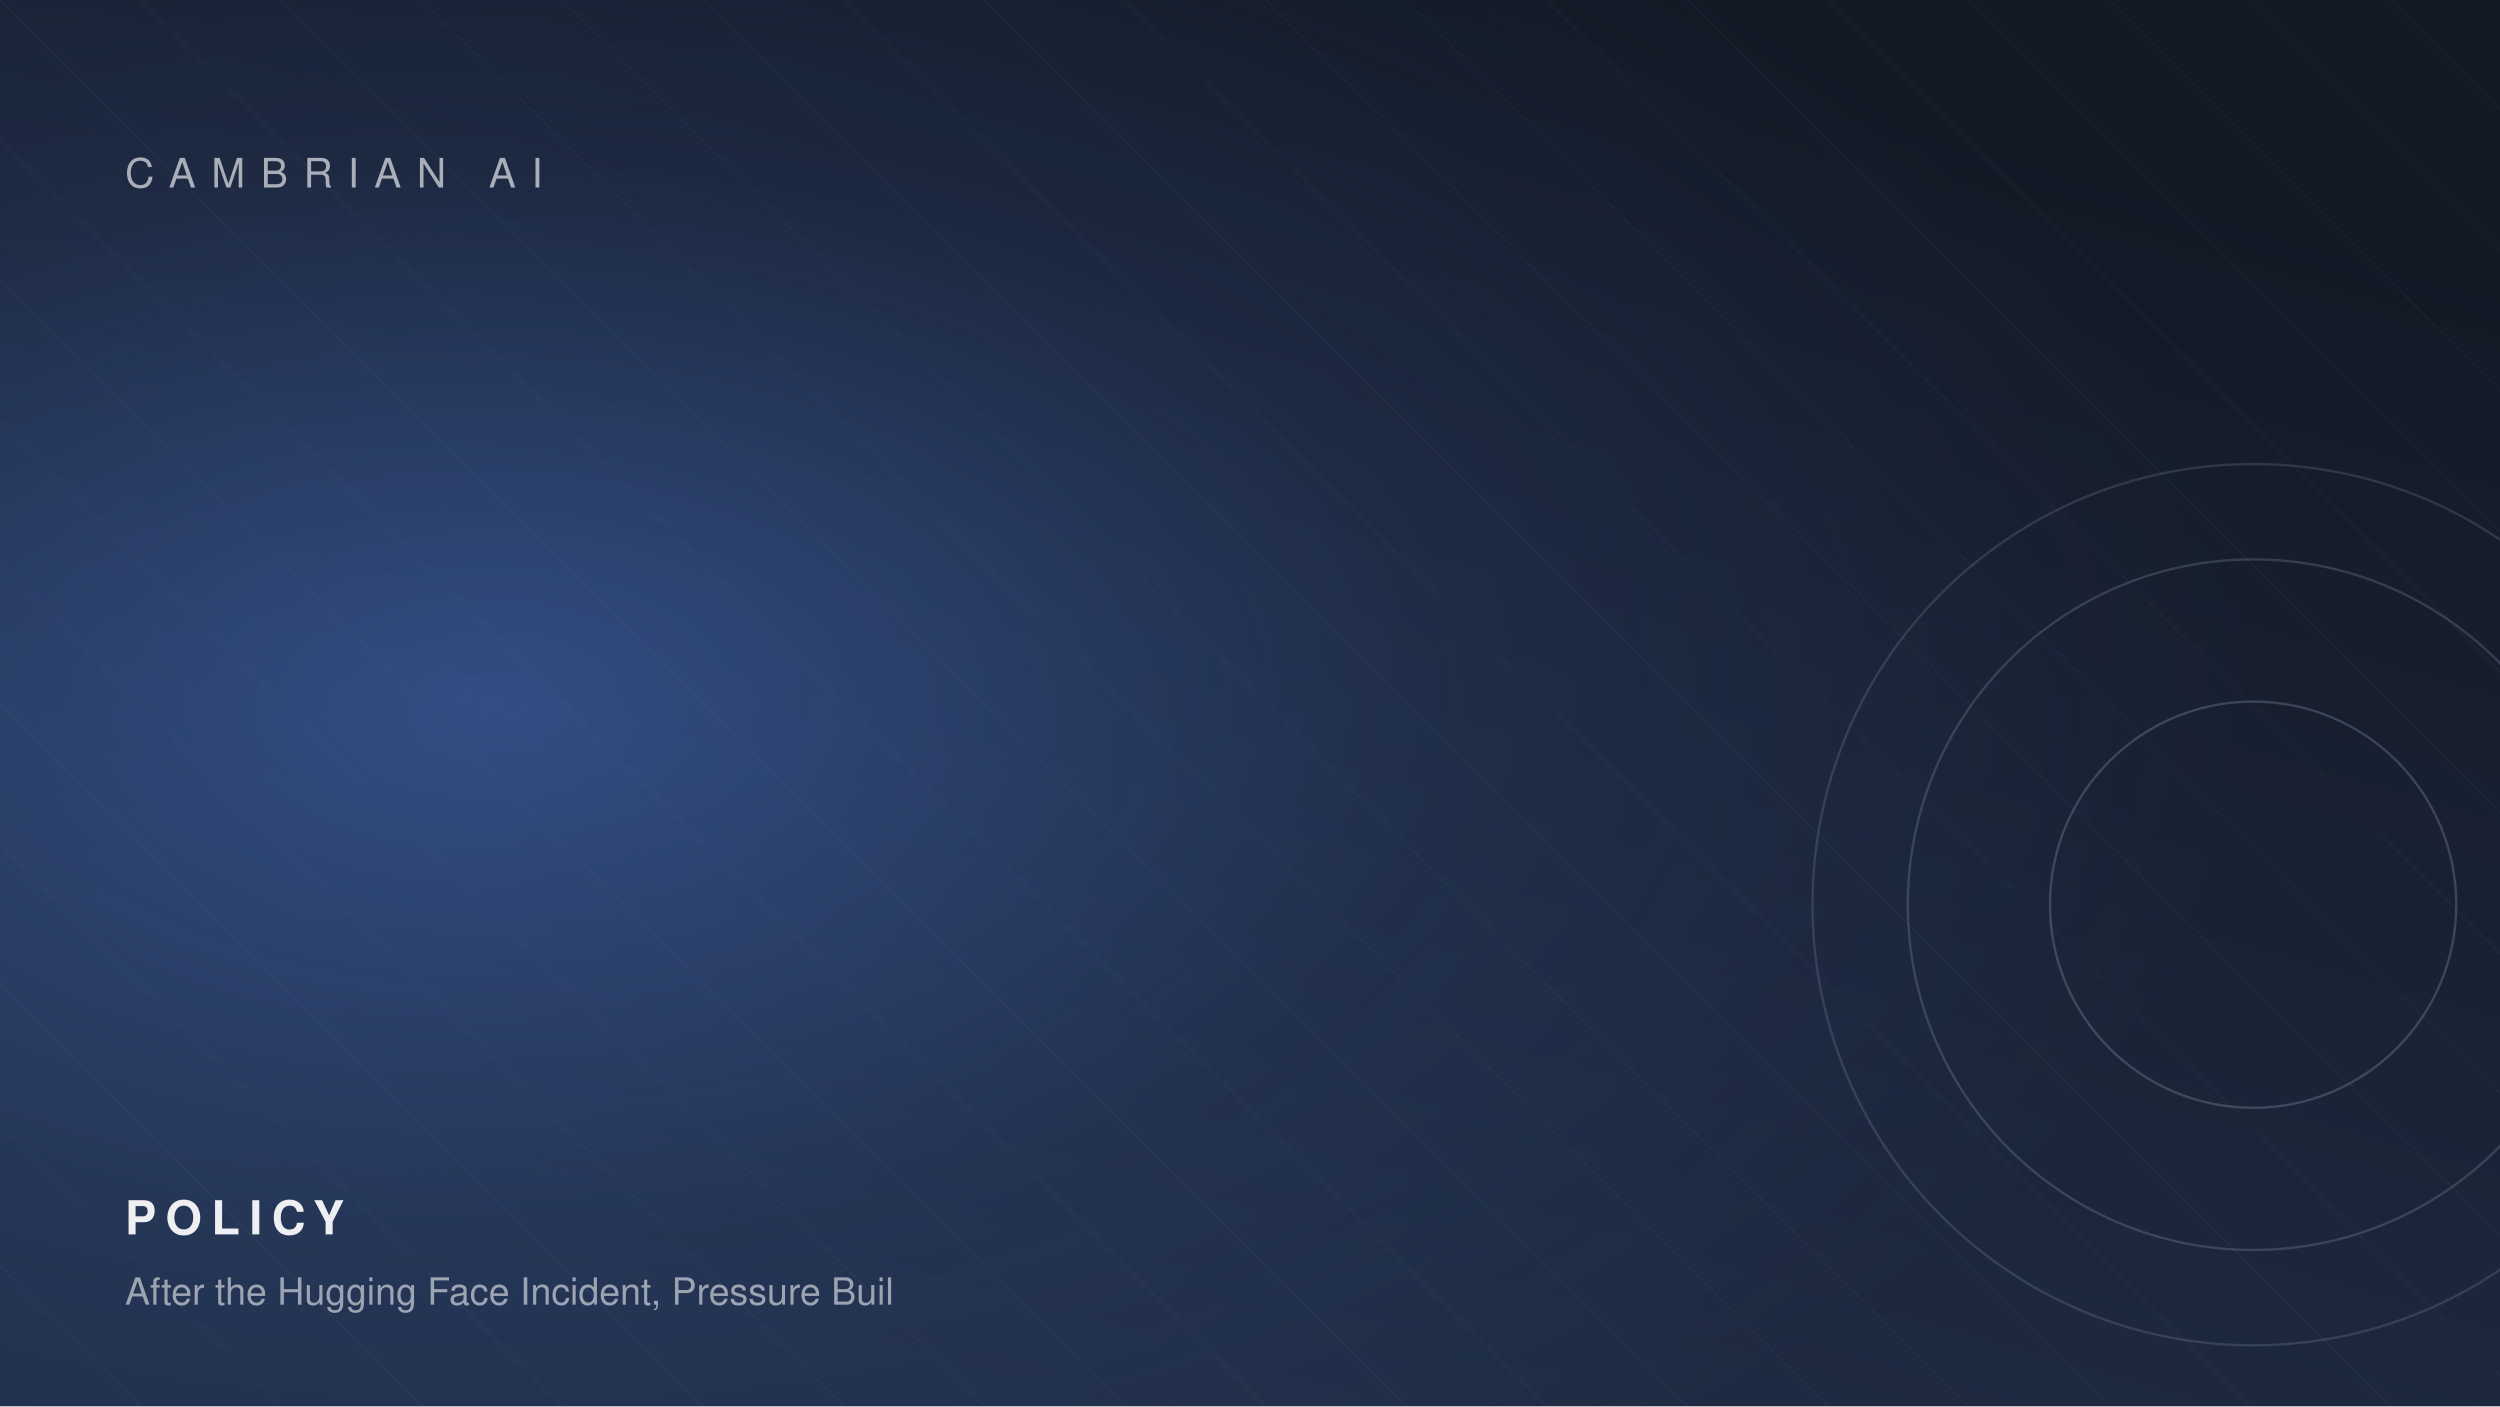
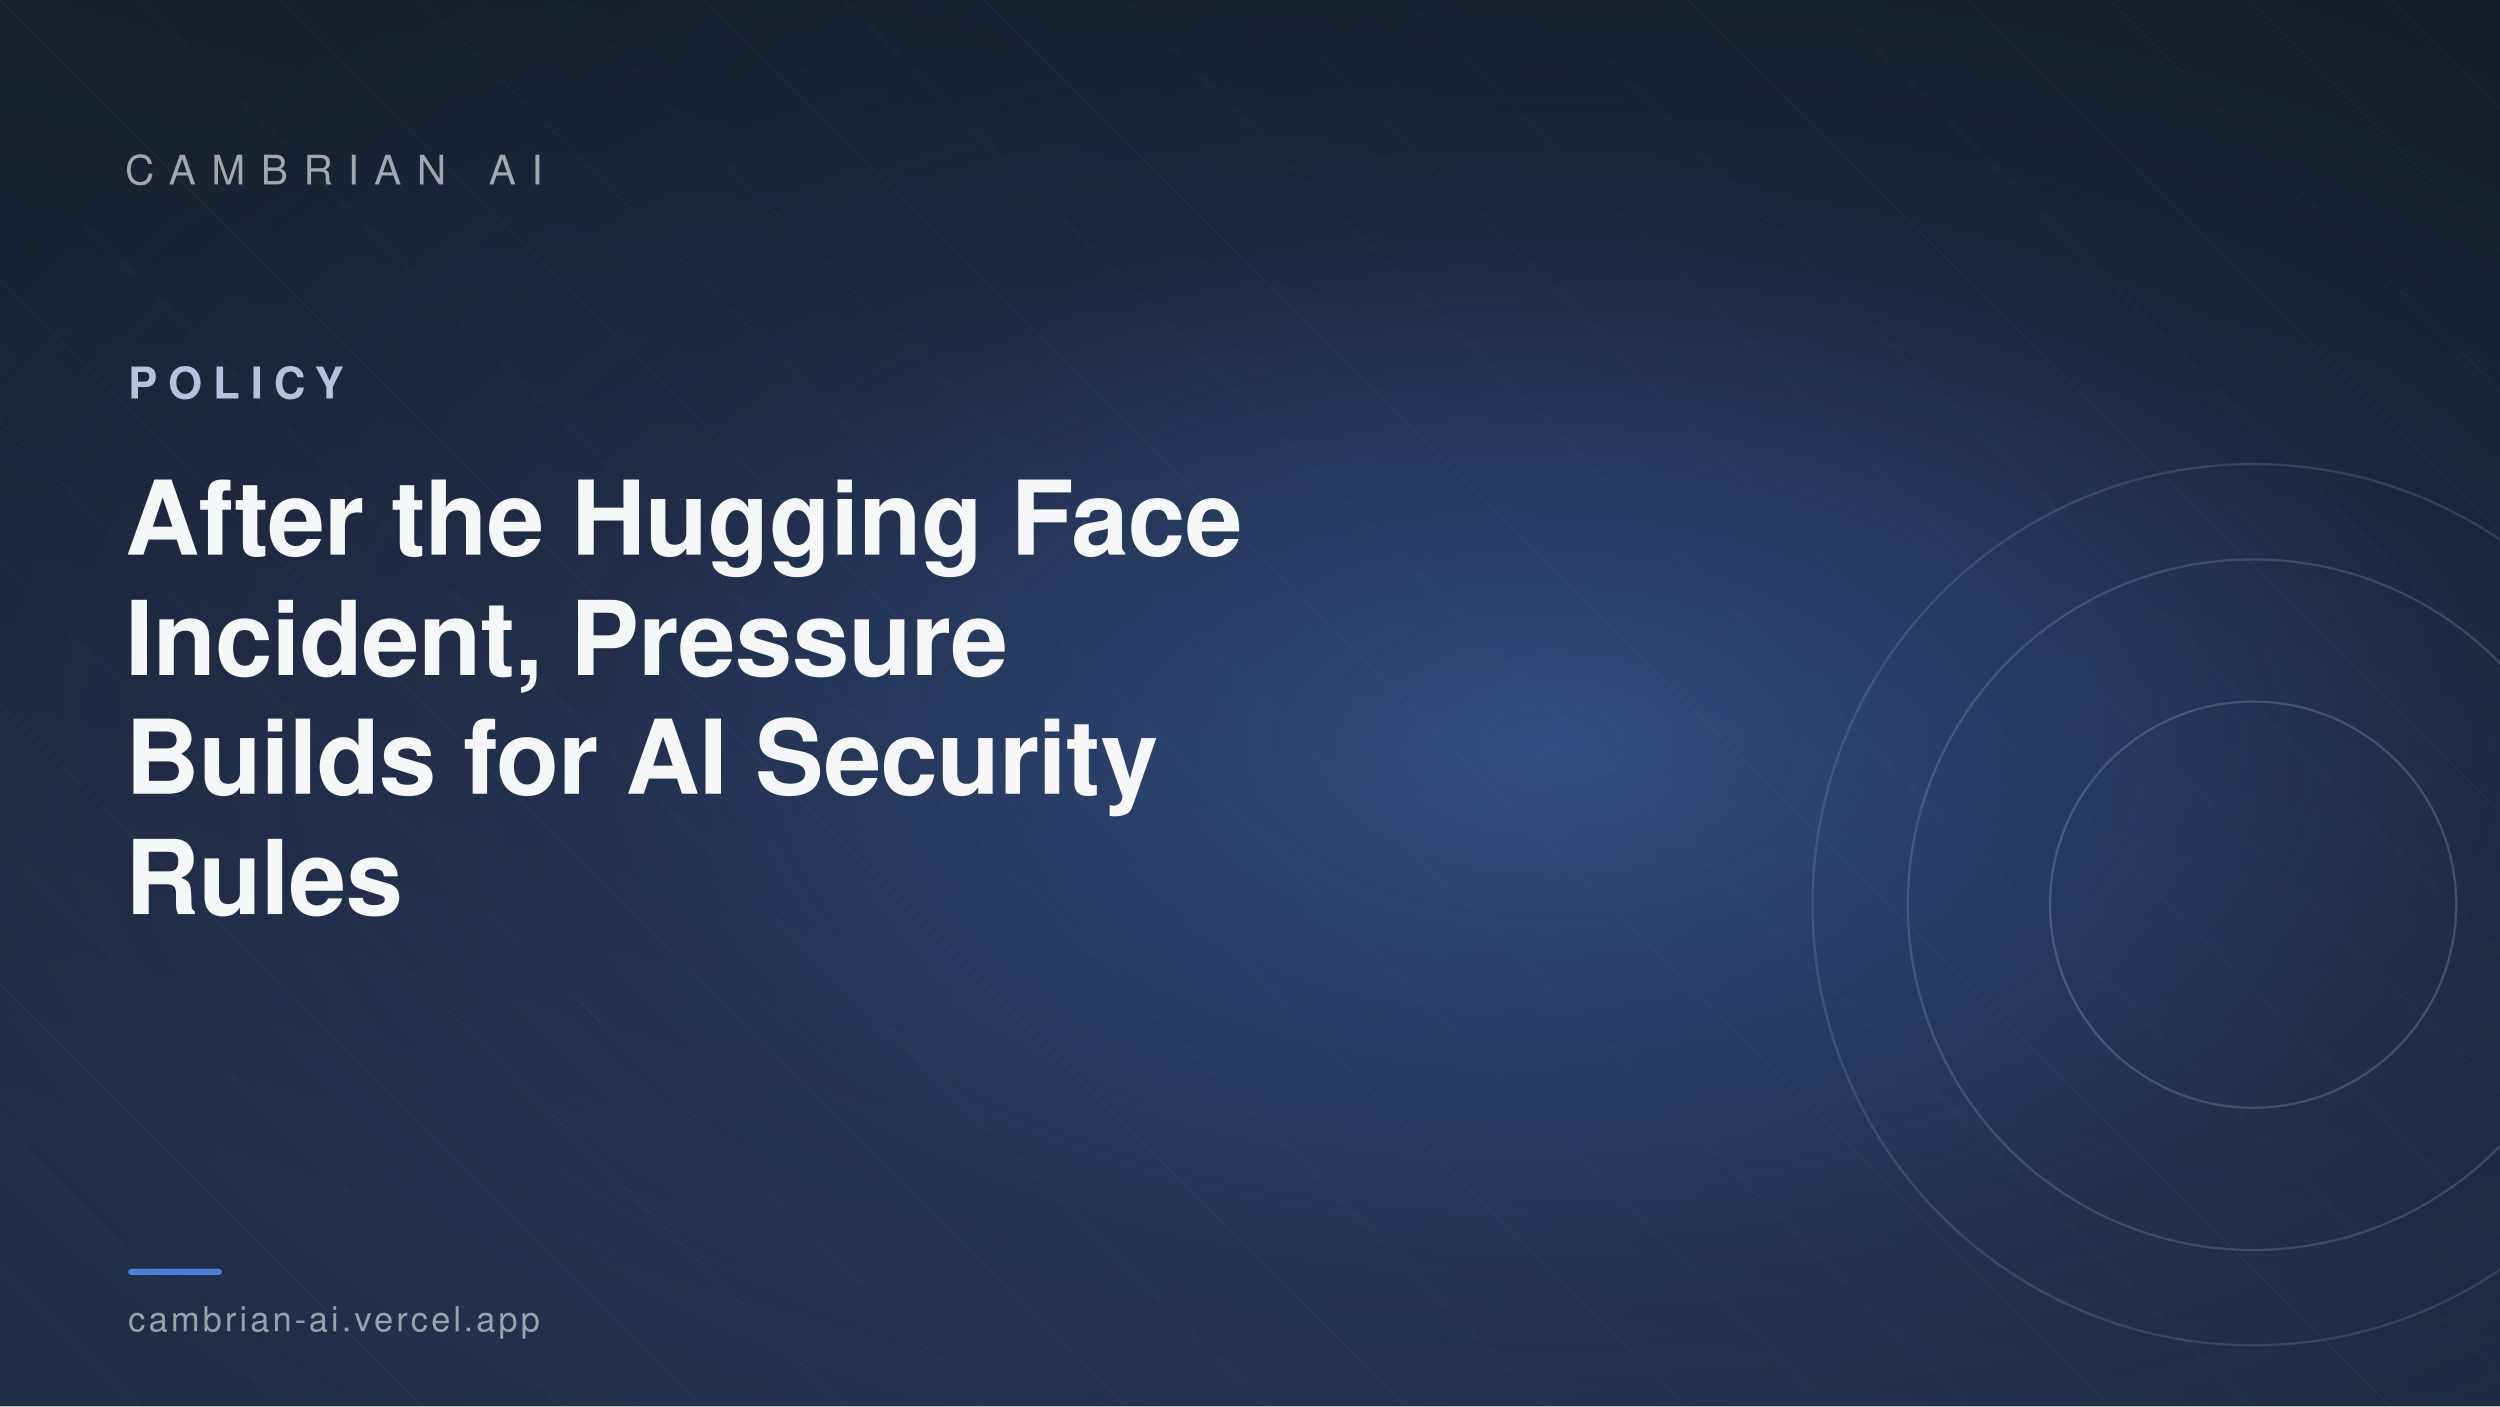
<svg xmlns="http://www.w3.org/2000/svg" width="1600" height="900" viewBox="0 0 1600 900" role="img" aria-label="After the Hugging Face Incident, Pressure Builds for AI Security Rules">
  <defs>
    <linearGradient id="bg" gradientTransform="rotate(117 0.5 0.5)">
      <stop offset="0" stop-color="hsl(220, 32%, 11%)" />
      <stop offset="1" stop-color="hsl(220, 38%, 20%)" />
    </linearGradient>
-     <radialGradient id="glow" cx="20%" cy="50%" r="70%">
+     <radialGradient id="glow" cx="62%" cy="53%" r="70%">
      <stop offset="0" stop-color="hsl(220, 78%, 62%)" stop-opacity="0.42" />
      <stop offset="55%" stop-color="hsl(220, 78%, 62%)" stop-opacity="0.10" />
      <stop offset="100%" stop-color="hsl(220, 78%, 62%)" stop-opacity="0" />
    </radialGradient>
  </defs>
  <rect width="1600" height="900" fill="url(#bg)" />
  <g>
    <line x1="-900" y1="0" x2="0" y2="900" stroke="#ffffff" stroke-width="1" opacity="0.03" />
    <line x1="-810" y1="0" x2="90" y2="900" stroke="#ffffff" stroke-width="1" opacity="0.03" />
    <line x1="-720" y1="0" x2="180" y2="900" stroke="#ffffff" stroke-width="1" opacity="0.03" />
    <line x1="-630" y1="0" x2="270" y2="900" stroke="#ffffff" stroke-width="1" opacity="0.03" />
    <line x1="-540" y1="0" x2="360" y2="900" stroke="#ffffff" stroke-width="1" opacity="0.03" />
    <line x1="-450" y1="0" x2="450" y2="900" stroke="#ffffff" stroke-width="1" opacity="0.03" />
    <line x1="-360" y1="0" x2="540" y2="900" stroke="#ffffff" stroke-width="1" opacity="0.03" />
    <line x1="-270" y1="0" x2="630" y2="900" stroke="#ffffff" stroke-width="1" opacity="0.03" />
    <line x1="-180" y1="0" x2="720" y2="900" stroke="#ffffff" stroke-width="1" opacity="0.03" />
    <line x1="-90" y1="0" x2="810" y2="900" stroke="#ffffff" stroke-width="1" opacity="0.03" />
    <line x1="0" y1="0" x2="900" y2="900" stroke="#ffffff" stroke-width="1" opacity="0.03" />
    <line x1="90" y1="0" x2="990" y2="900" stroke="#ffffff" stroke-width="1" opacity="0.03" />
    <line x1="180" y1="0" x2="1080" y2="900" stroke="#ffffff" stroke-width="1" opacity="0.03" />
    <line x1="270" y1="0" x2="1170" y2="900" stroke="#ffffff" stroke-width="1" opacity="0.03" />
    <line x1="360" y1="0" x2="1260" y2="900" stroke="#ffffff" stroke-width="1" opacity="0.03" />
    <line x1="450" y1="0" x2="1350" y2="900" stroke="#ffffff" stroke-width="1" opacity="0.03" />
    <line x1="540" y1="0" x2="1440" y2="900" stroke="#ffffff" stroke-width="1" opacity="0.03" />
    <line x1="630" y1="0" x2="1530" y2="900" stroke="#ffffff" stroke-width="1" opacity="0.03" />
    <line x1="720" y1="0" x2="1620" y2="900" stroke="#ffffff" stroke-width="1" opacity="0.03" />
    <line x1="810" y1="0" x2="1710" y2="900" stroke="#ffffff" stroke-width="1" opacity="0.03" />
    <line x1="900" y1="0" x2="1800" y2="900" stroke="#ffffff" stroke-width="1" opacity="0.03" />
    <line x1="990" y1="0" x2="1890" y2="900" stroke="#ffffff" stroke-width="1" opacity="0.03" />
    <line x1="1080" y1="0" x2="1980" y2="900" stroke="#ffffff" stroke-width="1" opacity="0.03" />
    <line x1="1170" y1="0" x2="2070" y2="900" stroke="#ffffff" stroke-width="1" opacity="0.03" />
    <line x1="1260" y1="0" x2="2160" y2="900" stroke="#ffffff" stroke-width="1" opacity="0.03" />
    <line x1="1350" y1="0" x2="2250" y2="900" stroke="#ffffff" stroke-width="1" opacity="0.03" />
    <line x1="1440" y1="0" x2="2340" y2="900" stroke="#ffffff" stroke-width="1" opacity="0.03" />
    <line x1="1530" y1="0" x2="2430" y2="900" stroke="#ffffff" stroke-width="1" opacity="0.03" />
  </g>
  <rect width="1600" height="900" fill="url(#glow)" />
  <g>
    <circle cx="1442" cy="579" r="130" fill="none" stroke="hsl(220, 45%, 82%)" stroke-width="1.5" opacity="0.22" />
    <circle cx="1442" cy="579" r="221" fill="none" stroke="hsl(220, 45%, 82%)" stroke-width="1.5" opacity="0.19" />
    <circle cx="1442" cy="579" r="282" fill="none" stroke="hsl(220, 45%, 82%)" stroke-width="1.5" opacity="0.16" />
  </g>
-   <text x="80" y="120" font-family="Helvetica, Arial, sans-serif" font-size="26" letter-spacing="10" fill="#ffffff" opacity="0.62">CAMBRIAN AI</text>
-   <text x="80" y="790" font-family="Helvetica, Arial, sans-serif" font-size="30" font-weight="700" letter-spacing="6" fill="#ffffff" opacity="0.92">POLICY</text>
-   <text x="80" y="835" font-family="Helvetica, Arial, sans-serif" font-size="24" fill="#ffffff" opacity="0.55">After the Hugging Face Incident, Pressure Buil</text>
+   <text x="80" y="118" font-family="Helvetica, Arial, sans-serif" font-size="26" letter-spacing="10" fill="#ffffff" opacity="0.60">CAMBRIAN AI</text>
+   <text x="82" y="255" font-family="Helvetica, Arial, sans-serif" font-size="28" font-weight="700" letter-spacing="7" fill="hsl(220, 45%, 82%)" opacity="0.95">POLICY</text>
+   <text x="80" y="355" font-family="Helvetica, Arial, sans-serif" font-size="66" font-weight="600" letter-spacing="-0.5" fill="#ffffff" opacity="0.96">After the Hugging Face</text>
+   <text x="80" y="432" font-family="Helvetica, Arial, sans-serif" font-size="66" font-weight="600" letter-spacing="-0.5" fill="#ffffff" opacity="0.96">Incident, Pressure</text>
+   <text x="80" y="508" font-family="Helvetica, Arial, sans-serif" font-size="66" font-weight="600" letter-spacing="-0.5" fill="#ffffff" opacity="0.96">Builds for AI Security</text>
+   <text x="80" y="585" font-family="Helvetica, Arial, sans-serif" font-size="66" font-weight="600" letter-spacing="-0.5" fill="#ffffff" opacity="0.96">Rules</text>
+   <rect x="82" y="812" width="60" height="4" rx="2" fill="hsl(220, 78%, 62%)" opacity="0.9" />
+   <text x="82" y="852" font-family="Helvetica, Arial, sans-serif" font-size="22" letter-spacing="2" fill="#ffffff" opacity="0.55">cambrian-ai.vercel.app</text>
</svg>
